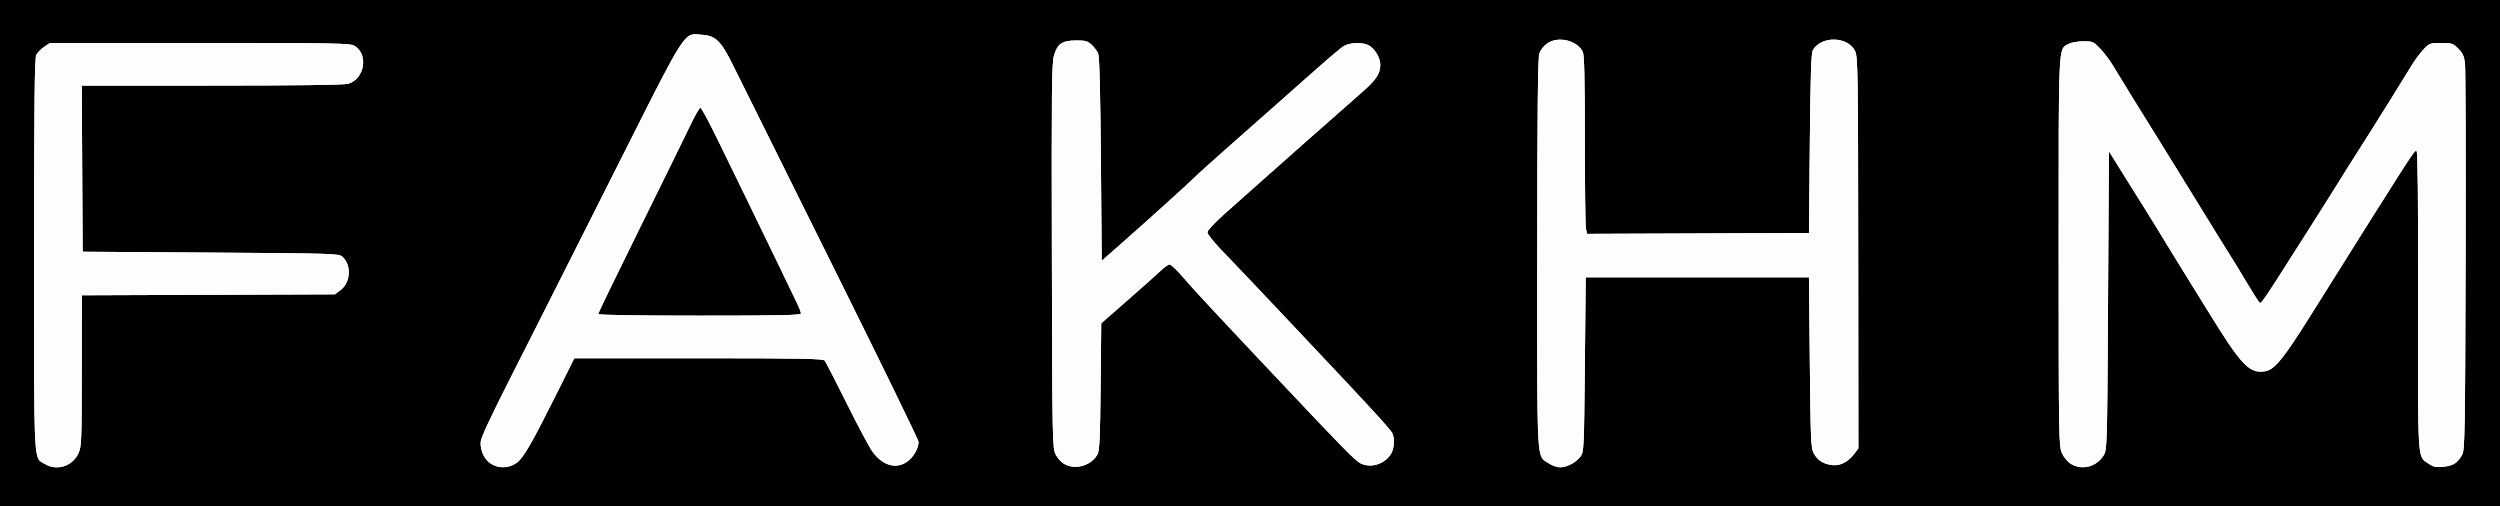
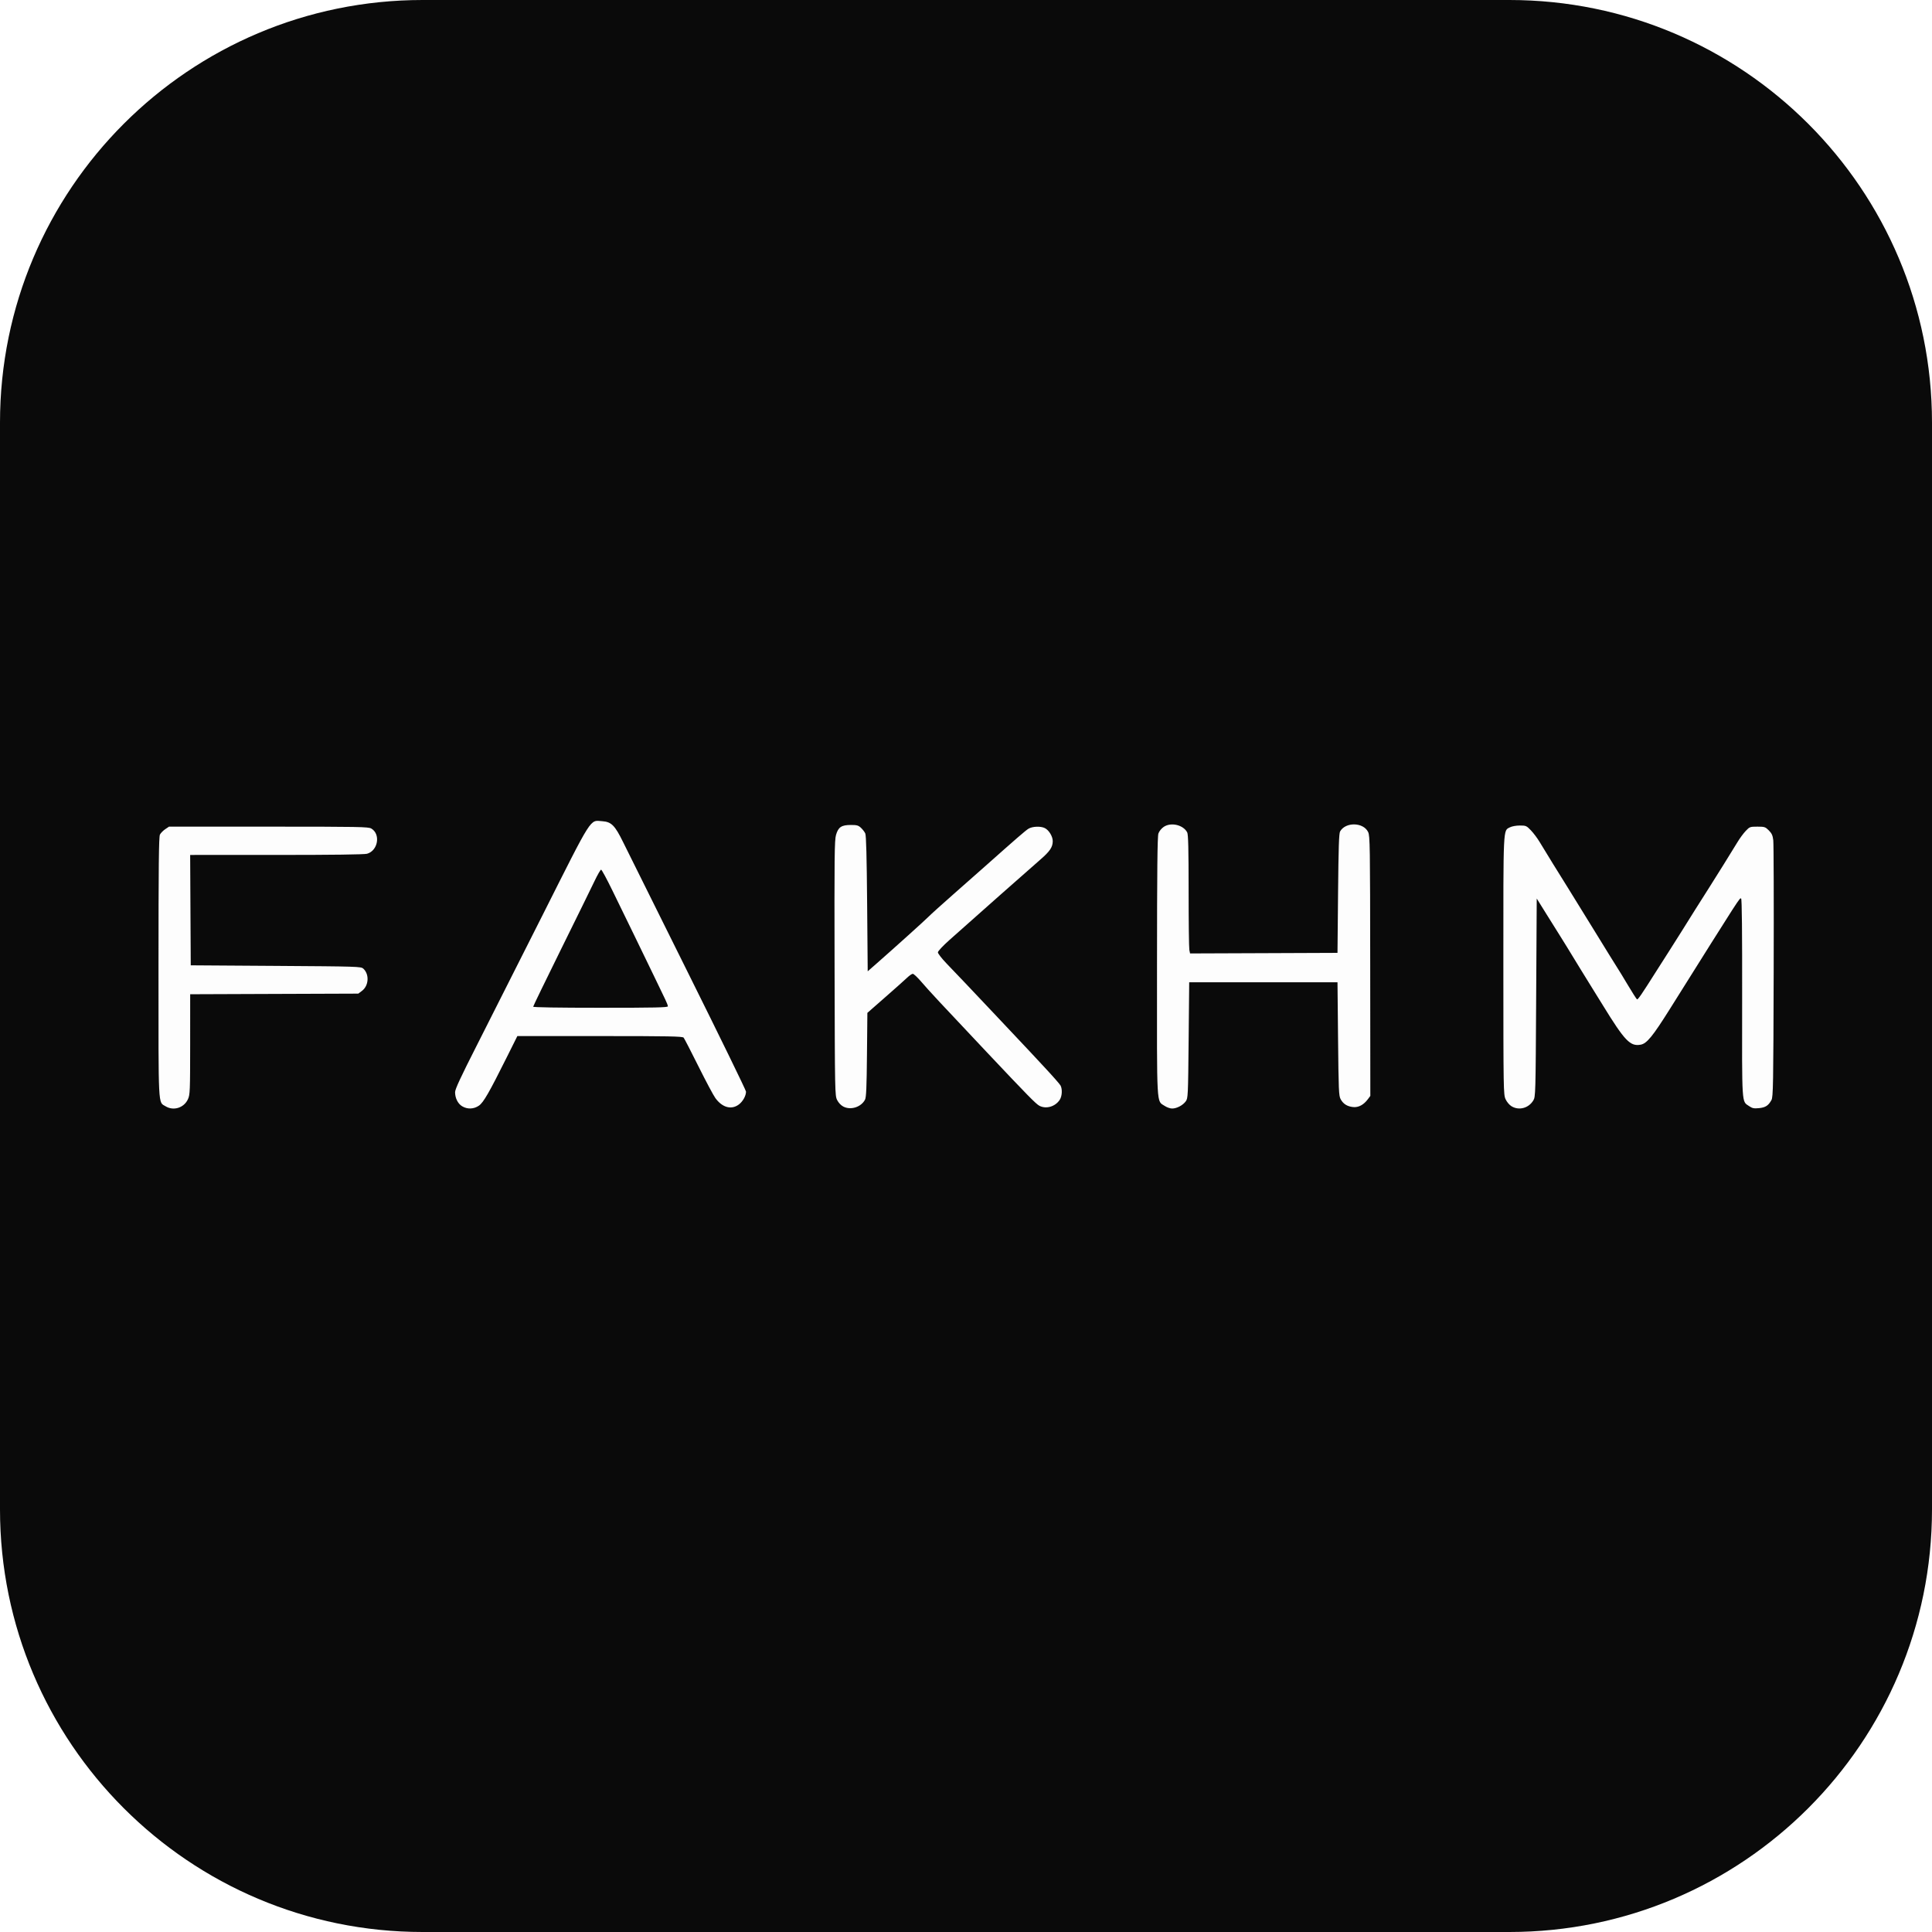
- <svg xmlns="http://www.w3.org/2000/svg" width="1467.00" height="296.55" viewBox="102.00 79.78 1467.00 296.55">
-   <g>
-     <path d="M 0.00 0.00 L 1600.00 0.00 L 1600.00 414.00 L 0.00 414.00 ZM 390.19 351.97 C394.82,354.80 400.53,354.60 405.06,351.46 C409.10,348.66 414.02,340.10 429.91,308.25 L 439.01 290.00 L 511.88 290.00 C572.90,290.00 584.94,290.23 585.91,291.39 C586.54,292.16 592.41,303.52 598.94,316.64 C605.47,329.76 612.22,342.43 613.94,344.78 C620.08,353.21 628.18,355.39 634.76,350.37 C638.26,347.70 641.00,342.73 641.00,339.05 C641.00,337.94 617.88,290.57 589.62,233.77 C561.36,176.97 535.67,125.26 532.53,118.86 C525.22,103.94 522.10,100.78 514.16,100.21 C513.52,100.16 512.93,100.10 512.38,100.04 C510.98,99.90 509.80,99.78 508.66,99.96 C502.21,100.98 497.28,111.67 461.37,183.00 C439.64,226.18 413.34,278.27 402.93,298.76 C388.99,326.20 384.00,336.94 384.00,339.54 C384.00,344.77 386.45,349.70 390.19,351.97 ZM 1317.19 351.98 C1323.79,356.00 1332.34,353.71 1336.50,346.82 C1338.45,343.58 1338.51,341.26 1339.00,256.00 L 1339.50 168.50 L 1347.91 182.00 C1352.54,189.43 1357.94,198.05 1359.91,201.17 C1361.89,204.29 1364.68,208.79 1366.12,211.17 C1371.38,219.86 1384.81,241.72 1389.98,250.00 C1392.90,254.68 1396.46,260.41 1397.89,262.75 C1417.30,294.34 1422.09,299.33 1431.37,297.59 C1436.76,296.58 1441.98,290.19 1457.16,266.00 L 1462.77 257.06 C1515.71,172.69 1518.69,167.95 1519.76,168.35 C1519.86,168.39 1519.95,168.47 1520.06,168.53 C1520.74,168.96 1521.03,198.07 1520.95,256.51 C1520.94,261.13 1520.94,265.51 1520.93,269.66 C1520.82,339.29 1520.81,346.88 1524.55,350.12 C1525.24,350.71 1526.05,351.16 1527.00,351.81 C1529.96,353.82 1531.33,354.11 1535.85,353.66 C1541.59,353.09 1544.16,351.41 1546.85,346.50 C1548.35,343.77 1548.53,333.38 1548.81,233.00 C1548.98,172.23 1548.82,120.05 1548.46,117.05 C1547.94,112.71 1547.14,110.94 1544.50,108.30 C1541.42,105.22 1540.76,105.00 1534.45,105.00 C1527.92,105.00 1527.57,105.13 1524.10,108.80 C1522.12,110.89 1518.88,115.27 1516.91,118.55 C1512.40,126.02 1496.66,151.31 1492.00,158.56 C1486.80,166.66 1472.07,190.04 1467.50,197.46 C1465.30,201.03 1460.39,208.80 1456.58,214.72 C1452.77,220.65 1447.67,228.65 1445.24,232.50 C1431.98,253.49 1428.86,258.03 1428.05,257.53 C1427.57,257.23 1423.89,251.48 1419.88,244.74 C1415.88,238.01 1411.84,231.38 1410.90,230.00 C1409.97,228.62 1400.77,213.77 1390.48,197.00 C1380.18,180.23 1369.62,163.12 1367.02,159.00 C1360.61,148.84 1346.43,125.86 1342.06,118.54 C1340.10,115.27 1336.65,110.65 1334.38,108.29 C1330.48,104.22 1329.97,104.00 1324.58,104.00 C1321.38,104.00 1317.58,104.68 1315.87,105.57 C1315.11,105.96 1314.45,106.22 1313.88,106.60 C1309.99,109.20 1309.99,117.62 1310.02,212.58 C1310.02,217.40 1310.02,222.44 1310.02,227.72 C1310.04,337.76 1310.11,341.64 1311.96,345.73 C1313.07,348.17 1315.28,350.81 1317.19,351.98 ZM 727.00 352.30 C733.56,355.69 742.74,352.73 746.14,346.15 C747.20,344.09 747.58,335.22 747.85,306.50 L 748.21 269.50 L 764.18 255.50 C772.97,247.80 781.67,240.04 783.53,238.25 C785.38,236.46 787.56,235.00 788.36,235.00 C789.16,235.00 792.62,238.26 796.03,242.25 C802.67,250.00 812.48,260.55 853.46,303.98 C889.95,342.67 897.12,349.98 900.20,351.59 C906.14,354.69 914.16,352.34 918.12,346.34 C920.22,343.14 920.58,336.97 918.85,333.68 C918.21,332.48 912.02,325.43 905.10,318.02 C898.17,310.61 892.05,304.03 891.50,303.41 C890.95,302.78 886.90,298.48 882.50,293.85 C878.10,289.22 867.76,278.24 859.52,269.46 C851.28,260.68 840.23,249.00 834.98,243.50 C829.72,238.00 822.06,229.98 817.96,225.68 C813.86,221.38 810.50,217.05 810.50,216.06 C810.50,215.03 814.83,210.39 820.50,205.32 C841.38,186.69 892.83,141.16 900.50,134.55 C909.39,126.88 911.90,123.24 911.96,117.90 C912.01,113.72 908.65,108.14 904.97,106.28 C901.31,104.43 893.97,104.72 890.50,106.85 C887.88,108.46 880.71,114.68 851.00,141.08 C847.42,144.26 835.72,154.58 825.00,164.03 C814.28,173.47 804.13,182.62 802.46,184.35 C799.56,187.35 772.26,211.95 756.08,226.15 L 748.50 232.79 L 748.00 173.15 C747.65,131.49 747.16,112.75 746.36,111.00 C745.73,109.62 744.00,107.38 742.52,106.00 C740.25,103.88 738.88,103.50 733.60,103.52 C725.28,103.54 722.52,105.39 720.51,112.31 C719.16,116.96 719.01,131.26 719.24,230.05 C719.49,340.23 719.54,342.58 721.50,346.50 C722.72,348.93 724.87,351.21 727.00,352.30 ZM 1010.90 351.73 C1012.77,352.98 1015.69,354.00 1017.40,354.00 C1021.50,354.00 1026.86,351.18 1029.43,347.68 C1031.44,344.93 1031.51,343.46 1032.00,293.68 L 1032.50 242.50 L 1163.50 242.50 L 1164.00 292.50 C1164.45,337.88 1164.66,342.80 1166.27,345.74 C1168.57,349.95 1172.02,352.14 1177.26,352.71 C1182.02,353.23 1186.65,350.75 1190.41,345.67 L 1192.50 342.85 L 1192.40 228.15 C1192.32,121.56 1192.19,113.20 1190.58,109.80 C1186.43,101.06 1170.68,100.67 1165.81,109.20 C1164.79,110.99 1164.39,123.22 1164.00,164.00 L 1163.50 216.50 L 1033.25 217.01 L 1032.63 213.88 C1032.28,212.16 1031.99,188.64 1031.99,161.62 C1031.97,124.63 1031.67,111.91 1030.74,110.10 C1027.31,103.44 1016.40,100.86 1010.00,105.20 C1007.98,106.57 1006.00,109.03 1005.31,111.03 C1004.41,113.64 1004.10,142.90 1004.06,228.50 C1004.05,236.59 1004.05,244.13 1004.04,251.16 C1003.98,338.21 1003.97,346.70 1008.09,349.95 C1008.87,350.57 1009.80,351.00 1010.90,351.73 ZM 128.30 352.04 C135.33,356.33 144.57,353.38 148.04,345.73 C149.84,341.77 149.96,338.72 149.98,297.27 L 150.00 253.05 L 224.25 252.77 L 298.50 252.50 L 301.77 250.05 C307.82,245.51 308.41,235.39 302.90,230.41 C300.87,228.57 297.87,228.48 225.65,228.00 L 150.50 227.50 L 150.24 178.75 L 149.98 130.00 L 226.24 129.99 C275.77,129.99 303.81,129.63 306.23,128.95 C315.92,126.26 318.41,111.62 310.01,106.67 C307.44,105.15 299.50,105.00 219.24,105.00 L 131.30 105.00 L 127.91 107.28 C126.05,108.53 123.97,110.67 123.28,112.03 C122.30,113.96 122.03,139.48 122.01,229.30 C122.01,236.73 122.01,243.69 122.01,250.23 C121.98,339.58 121.98,347.79 125.88,350.64 C126.56,351.13 127.36,351.47 128.30,352.04 ZM 572.00 263.70 C572.00,264.75 560.74,265.00 512.50,265.00 C475.13,265.00 453.00,264.64 453.00,264.04 C453.00,263.51 464.08,240.67 477.61,213.29 C491.15,185.91 504.42,158.89 507.10,153.25 C509.78,147.61 512.44,143.00 513.00,143.00 C513.56,143.00 518.13,151.44 523.14,161.75 C528.15,172.06 536.98,190.18 542.76,202.00 C548.54,213.82 556.39,230.02 560.21,238.00 C564.02,245.98 568.23,254.73 569.57,257.45 C570.91,260.17 572.00,262.98 572.00,263.70 Z" fill="rgb(1,1,1)" />
+ <svg xmlns="http://www.w3.org/2000/svg" viewBox="0 0 512 512" width="512" height="512">
+   <rect width="512" height="512" rx="112" fill="#0a0a0a" />
+   <g transform="translate(5.4 187.57) scale(0.30)">
    <path d="M 128.30 352.04 C121.58,347.95 122.00,356.06 122.01,229.30 C122.03,139.48 122.30,113.96 123.28,112.03 C123.97,110.67 126.05,108.53 127.91,107.28 L 131.30 105.00 L 219.24 105.00 C299.50,105.00 307.44,105.15 310.01,106.67 C318.41,111.62 315.92,126.26 306.23,128.95 C303.81,129.63 275.77,129.99 226.24,129.99 L 149.98 130.00 L 150.24 178.75 L 150.50 227.50 L 225.65 228.00 C297.87,228.48 300.87,228.57 302.90,230.41 C308.41,235.39 307.82,245.51 301.77,250.05 L 298.50 252.50 L 224.25 252.77 L 150.00 253.05 L 149.98 297.27 C149.96,338.72 149.84,341.77 148.04,345.73 C144.57,353.38 135.33,356.33 128.30,352.04 ZM 390.19 351.97 C386.45,349.70 384.00,344.77 384.00,339.54 C384.00,336.94 388.99,326.20 402.93,298.76 C413.34,278.27 439.64,226.18 461.37,183.00 C506.08,94.19 502.77,99.38 514.16,100.21 C522.10,100.78 525.22,103.94 532.53,118.86 C535.67,125.26 561.36,176.97 589.62,233.77 C617.88,290.57 641.00,337.94 641.00,339.05 C641.00,342.73 638.26,347.70 634.76,350.37 C628.18,355.39 620.08,353.21 613.94,344.78 C612.22,342.43 605.47,329.76 598.94,316.64 C592.41,303.52 586.54,292.16 585.91,291.39 C584.94,290.23 572.90,290.00 511.88,290.00 L 439.01 290.00 L 429.91 308.25 C414.02,340.10 409.10,348.66 405.06,351.46 C400.53,354.60 394.82,354.80 390.19,351.97 ZM 572.00 263.70 C572.00,262.98 570.91,260.17 569.57,257.45 C568.23,254.73 564.02,245.98 560.21,238.00 C556.39,230.02 548.54,213.82 542.76,202.00 C536.98,190.18 528.15,172.06 523.14,161.75 C518.13,151.44 513.56,143.00 513.00,143.00 C512.44,143.00 509.78,147.61 507.10,153.25 C504.42,158.89 491.15,185.91 477.61,213.29 C464.08,240.67 453.00,263.51 453.00,264.04 C453.00,264.64 475.13,265.00 512.50,265.00 C560.74,265.00 572.00,264.75 572.00,263.70 ZM 727.00 352.30 C724.87,351.21 722.72,348.93 721.50,346.50 C719.54,342.58 719.49,340.23 719.24,230.05 C719.01,131.26 719.16,116.96 720.51,112.31 C722.52,105.39 725.28,103.54 733.60,103.52 C738.88,103.50 740.25,103.88 742.52,106.00 C744.00,107.38 745.73,109.62 746.36,111.00 C747.16,112.75 747.65,131.49 748.00,173.15 L 748.50 232.79 L 756.08 226.15 C772.26,211.95 799.56,187.35 802.46,184.35 C804.13,182.62 814.28,173.47 825.00,164.03 C835.72,154.58 847.42,144.26 851.00,141.08 C880.71,114.68 887.88,108.46 890.50,106.85 C893.97,104.72 901.31,104.43 904.97,106.28 C908.65,108.14 912.01,113.72 911.96,117.90 C911.90,123.24 909.39,126.88 900.50,134.55 C892.83,141.16 841.38,186.69 820.50,205.32 C814.83,210.39 810.50,215.03 810.50,216.06 C810.50,217.05 813.86,221.38 817.96,225.68 C822.06,229.98 829.72,238.00 834.98,243.50 C840.23,249.00 851.28,260.68 859.52,269.46 C867.76,278.24 878.10,289.22 882.50,293.85 C886.90,298.48 890.95,302.78 891.50,303.41 C892.05,304.03 898.17,310.61 905.10,318.02 C912.02,325.43 918.21,332.48 918.85,333.68 C920.58,336.97 920.22,343.14 918.12,346.34 C914.16,352.34 906.14,354.69 900.20,351.59 C897.12,349.98 889.95,342.67 853.46,303.98 C812.48,260.55 802.67,250.00 796.03,242.25 C792.62,238.26 789.16,235.00 788.36,235.00 C787.56,235.00 785.38,236.46 783.53,238.25 C781.67,240.04 772.97,247.80 764.18,255.50 L 748.21 269.50 L 747.85 306.50 C747.58,335.22 747.20,344.09 746.14,346.15 C742.74,352.73 733.56,355.69 727.00,352.30 ZM 1010.90 351.73 C1003.50,346.79 1004.00,355.72 1004.06,228.50 C1004.10,142.90 1004.41,113.64 1005.31,111.03 C1006.00,109.03 1007.98,106.57 1010.00,105.20 C1016.40,100.86 1027.31,103.44 1030.74,110.10 C1031.67,111.91 1031.97,124.63 1031.99,161.62 C1031.99,188.64 1032.28,212.16 1032.63,213.88 L 1033.25 217.01 L 1098.38 216.76 L 1163.50 216.50 L 1164.00 164.00 C1164.39,123.22 1164.79,110.99 1165.81,109.20 C1170.68,100.67 1186.43,101.06 1190.58,109.80 C1192.19,113.20 1192.32,121.56 1192.40,228.15 L 1192.50 342.85 L 1190.41 345.67 C1186.65,350.75 1182.02,353.23 1177.26,352.71 C1172.02,352.14 1168.57,349.95 1166.27,345.74 C1164.66,342.80 1164.45,337.88 1164.00,292.50 L 1163.50 242.50 L 1098.00 242.50 L 1032.50 242.50 L 1032.00 293.68 C1031.51,343.46 1031.44,344.93 1029.43,347.68 C1026.86,351.18 1021.50,354.00 1017.40,354.00 C1015.69,354.00 1012.77,352.98 1010.90,351.73 ZM 1317.19 351.98 C1315.28,350.81 1313.07,348.17 1311.96,345.73 C1310.11,341.64 1310.04,337.76 1310.02,227.72 C1310.00,103.10 1309.73,108.74 1315.87,105.57 C1317.58,104.68 1321.38,104.00 1324.58,104.00 C1329.97,104.00 1330.48,104.22 1334.38,108.29 C1336.65,110.65 1340.10,115.27 1342.06,118.54 C1346.43,125.86 1360.61,148.84 1367.02,159.00 C1369.62,163.12 1380.18,180.23 1390.48,197.00 C1400.77,213.77 1409.97,228.62 1410.90,230.00 C1411.84,231.38 1415.88,238.01 1419.88,244.74 C1423.89,251.48 1427.57,257.23 1428.05,257.53 C1428.86,258.03 1431.98,253.49 1445.24,232.50 C1447.67,228.65 1452.77,220.65 1456.58,214.72 C1460.39,208.80 1465.30,201.03 1467.50,197.46 C1472.07,190.04 1486.80,166.66 1492.00,158.56 C1496.66,151.31 1512.40,126.02 1516.91,118.55 C1518.88,115.27 1522.12,110.89 1524.10,108.80 C1527.57,105.13 1527.92,105.00 1534.45,105.00 C1540.76,105.00 1541.42,105.22 1544.50,108.30 C1547.14,110.94 1547.94,112.71 1548.46,117.05 C1548.82,120.05 1548.98,172.23 1548.81,233.00 C1548.53,333.38 1548.35,343.77 1546.85,346.50 C1544.16,351.41 1541.59,353.09 1535.85,353.66 C1531.33,354.11 1529.96,353.82 1527.00,351.81 C1520.49,347.38 1520.81,352.43 1520.95,256.51 C1521.03,198.07 1520.74,168.96 1520.06,168.53 C1518.77,167.74 1520.80,164.59 1457.16,266.00 C1441.98,290.19 1436.76,296.58 1431.37,297.59 C1422.09,299.33 1417.30,294.34 1397.89,262.75 C1396.46,260.41 1392.90,254.68 1389.98,250.00 C1384.81,241.72 1371.38,219.86 1366.12,211.17 C1364.68,208.79 1361.89,204.29 1359.91,201.17 C1357.94,198.05 1352.54,189.43 1347.91,182.00 L 1339.50 168.50 L 1339.00 256.00 C1338.51,341.26 1338.45,343.58 1336.50,346.82 C1332.34,353.71 1323.79,356.00 1317.19,351.98 Z" fill="rgb(253,253,253)" />
  </g>
</svg>
